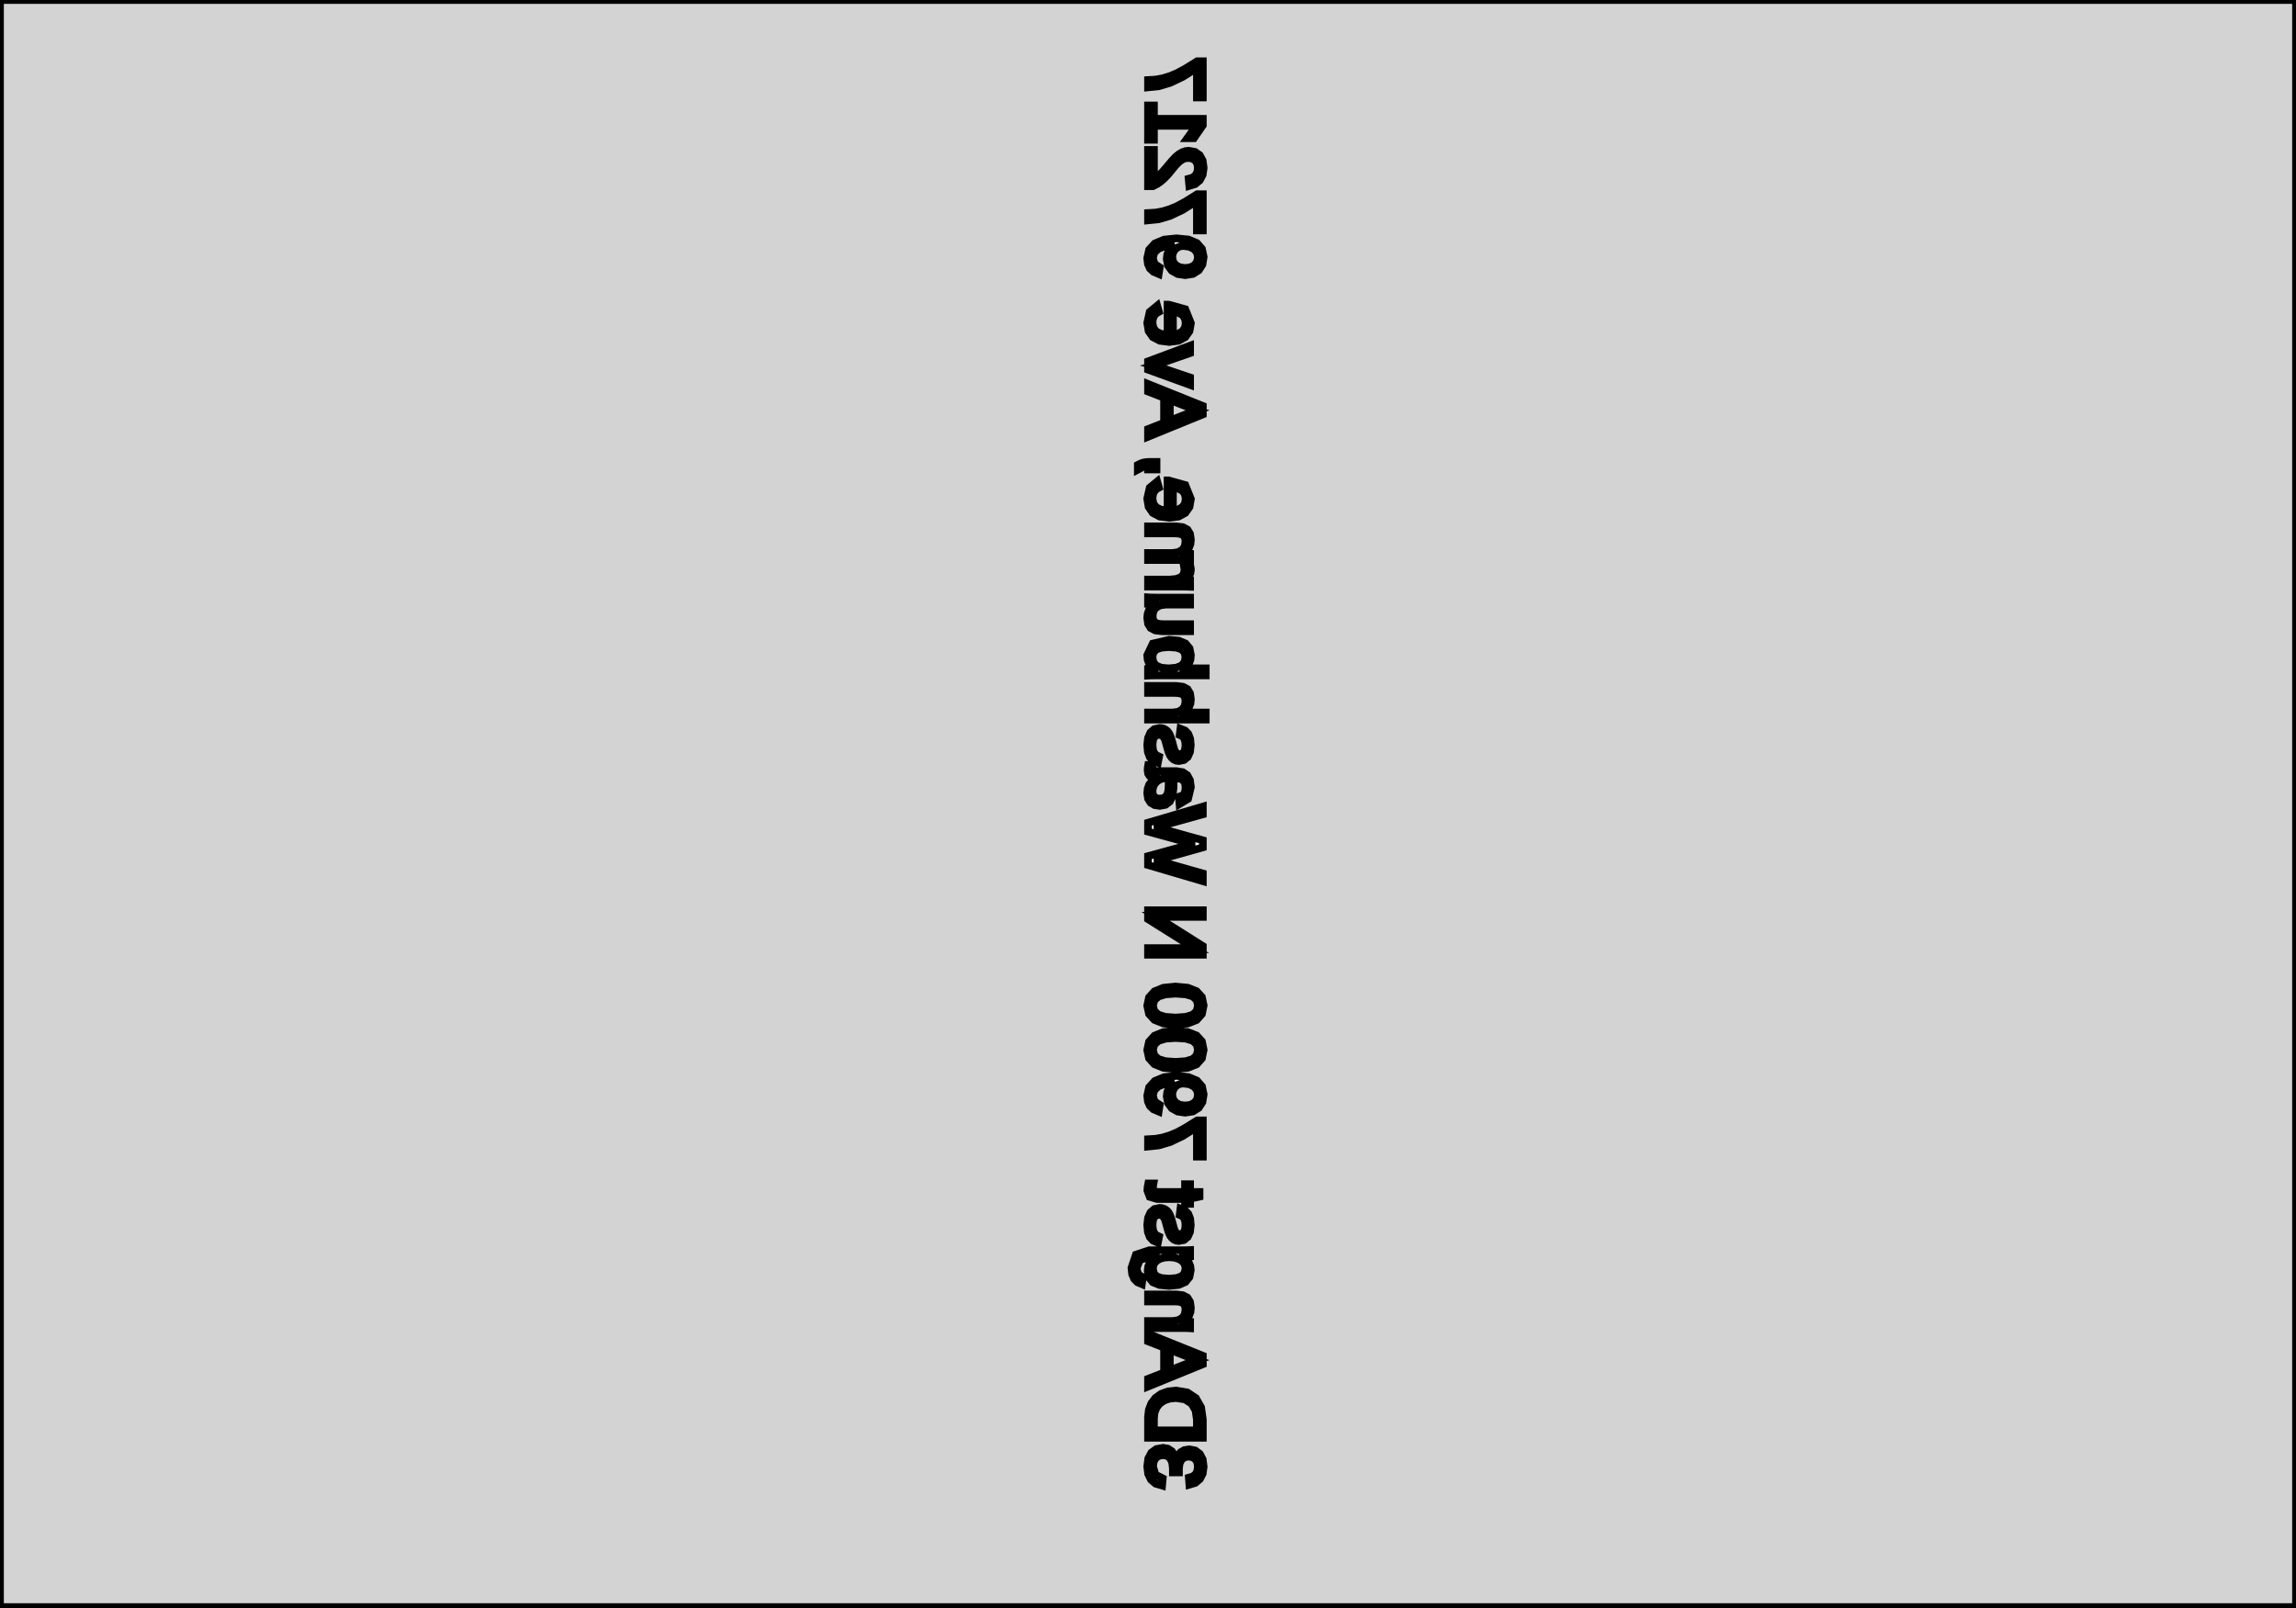
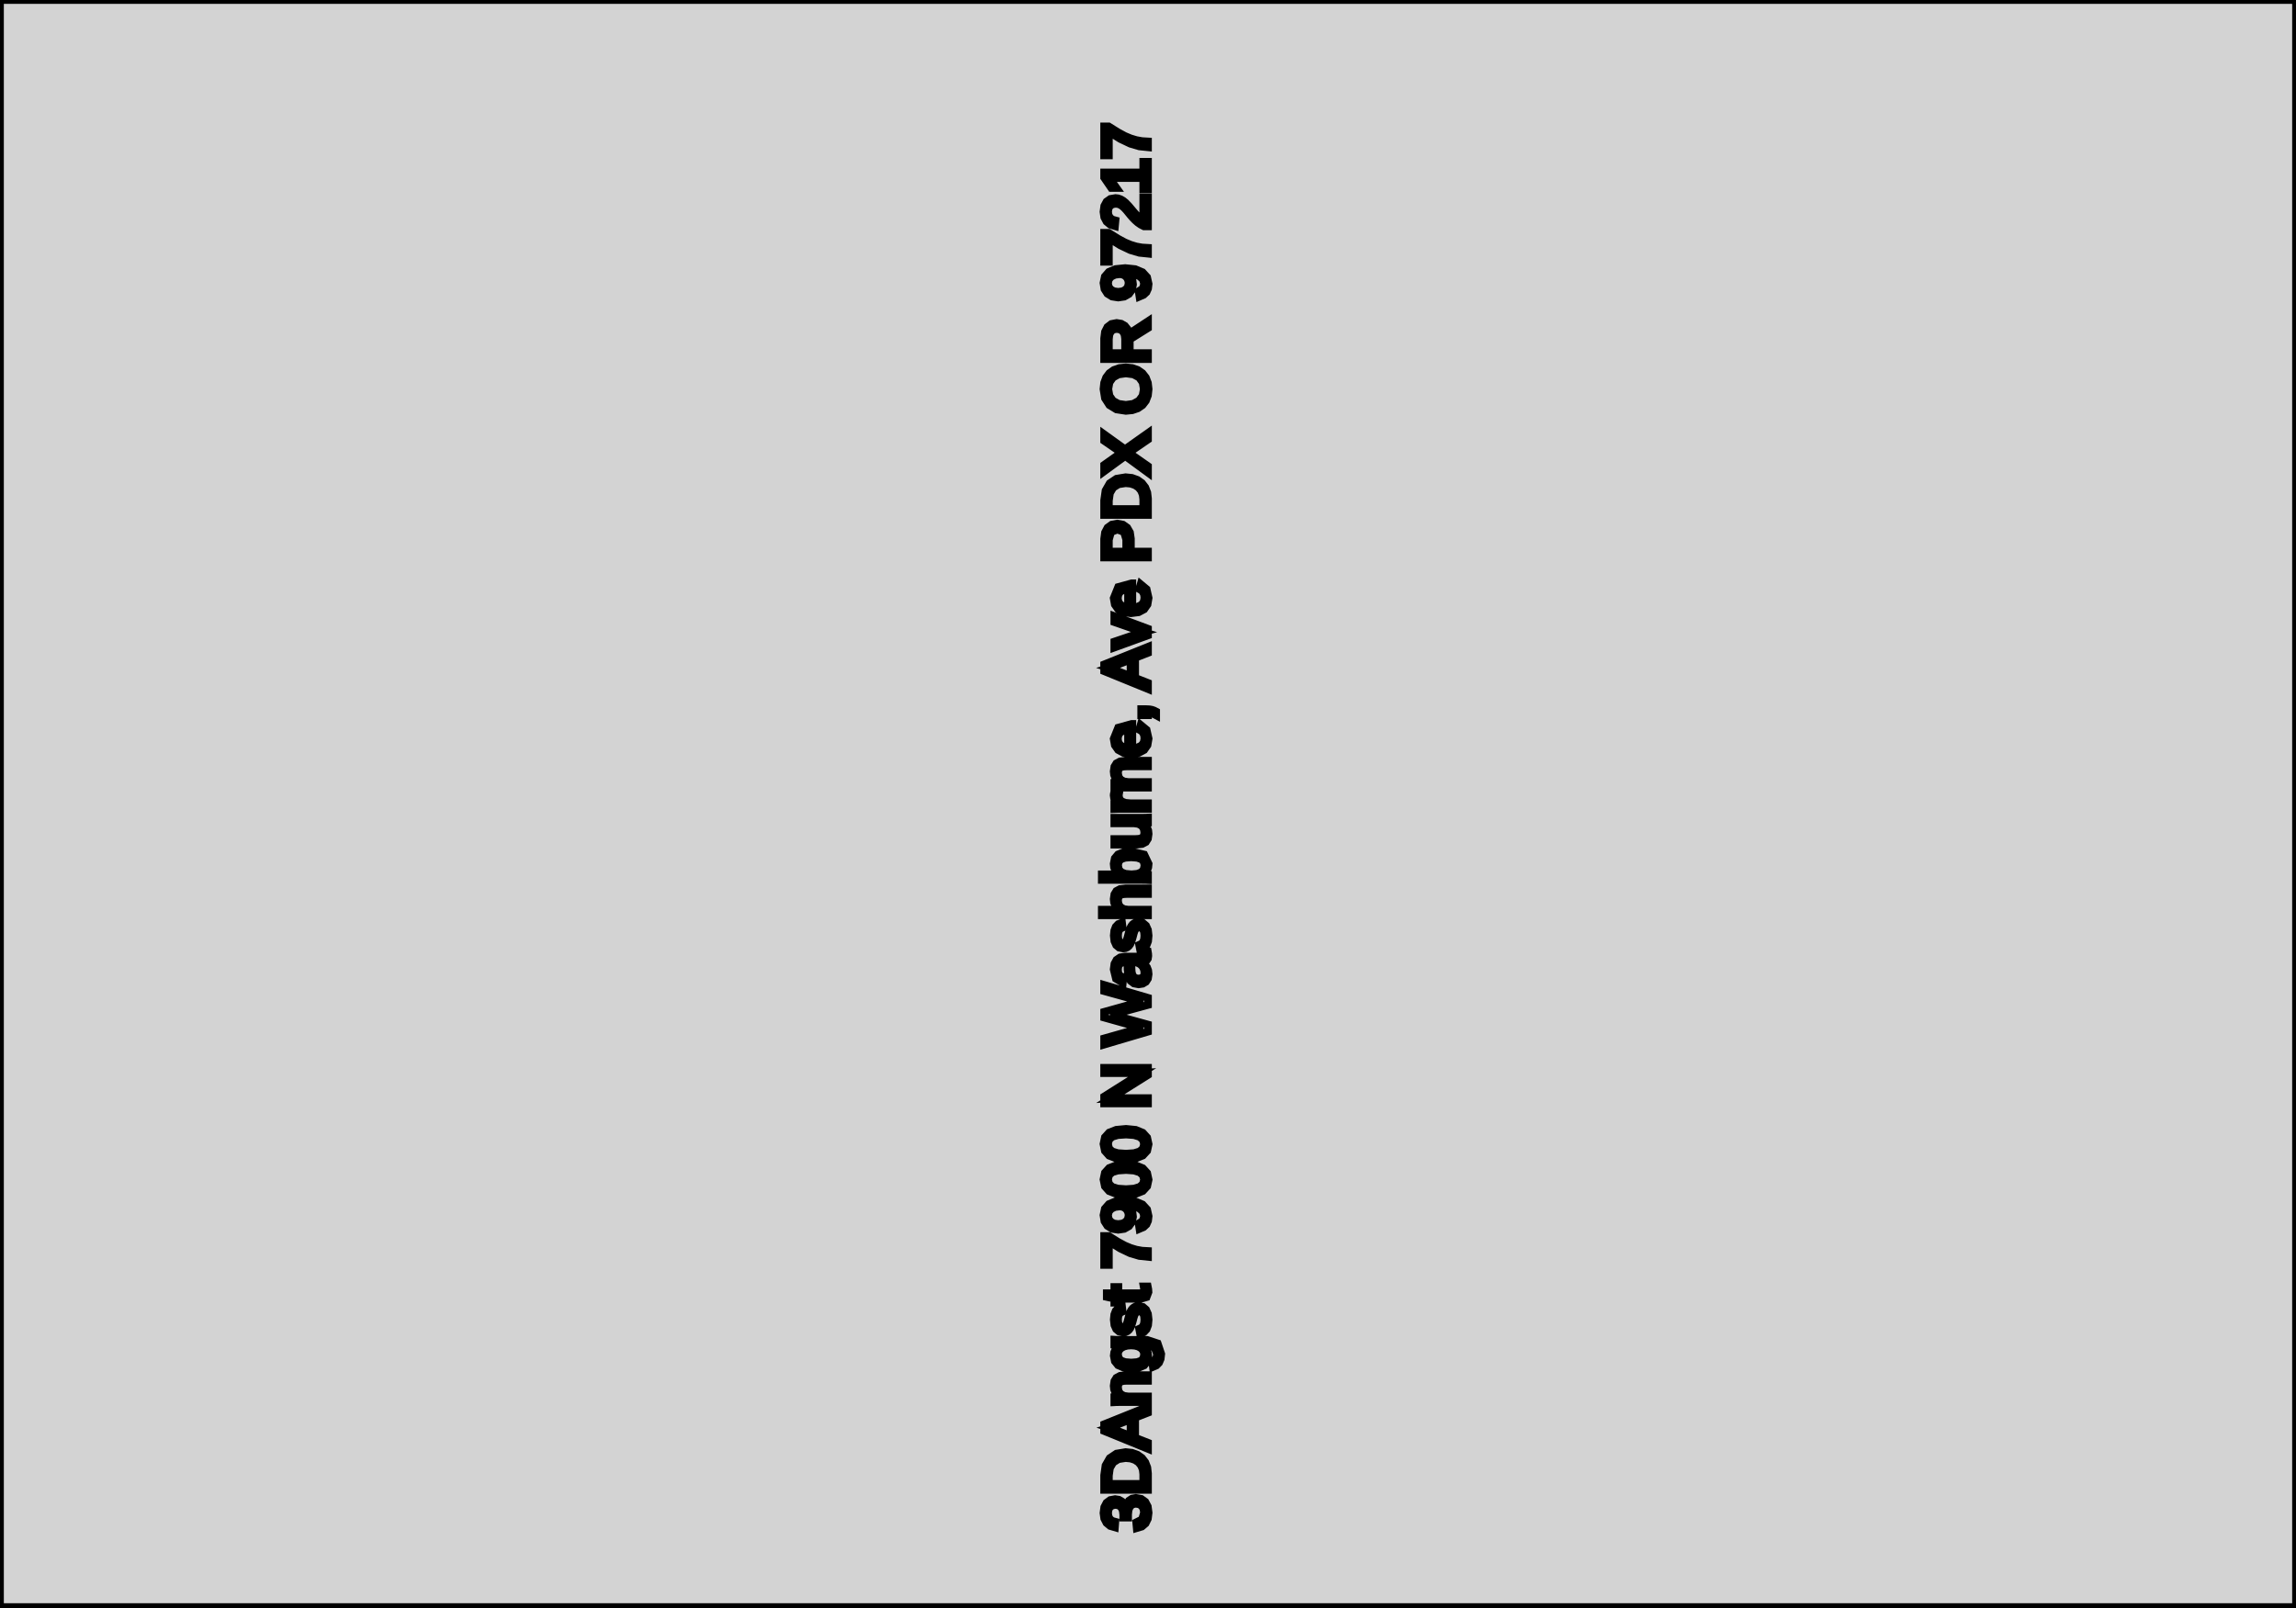
<svg xmlns="http://www.w3.org/2000/svg" width="150mm" height="105mm" viewBox="0 -105 150 105" version="1.1">
-   <path d=" M 150,-105 L 0,-105 L 0,-0 L 150,-0 z M 78.194,-98.632 L 78.194,-100.557 L 77.262,-99.973 L 76.446,-99.585 L 75.705,-99.366 L 75,-99.293  L 75,-99.771 L 75.488,-99.8 L 75.959,-99.885 L 76.425,-100.026 L 76.897,-100.224 L 77.463,-100.531  L 78.212,-101 L 78.583,-101 L 78.583,-98.632 z M 75,-95.865 L 75,-98.111 L 75.389,-98.111 L 75.389,-97.239 L 78.583,-97.239 L 78.583,-96.816  L 78.001,-95.969 L 77.568,-95.969 L 78.146,-96.778 L 75.389,-96.778 L 75.389,-95.865 z M 75,-92.834 L 75,-95.207 L 75.389,-95.207 L 75.389,-93.337 L 75.571,-93.438 L 75.759,-93.587  L 75.963,-93.789 L 76.19,-94.052 L 76.566,-94.498 L 76.828,-94.772 L 77.034,-94.937 L 77.24,-95.055  L 77.447,-95.127 L 77.655,-95.15 L 78.072,-95.078 L 78.381,-94.859 L 78.573,-94.505 L 78.636,-94.026  L 78.573,-93.578 L 78.382,-93.219 L 78.084,-92.971 L 77.698,-92.854 L 77.655,-93.322 L 77.91,-93.394  L 78.101,-93.545 L 78.22,-93.76 L 78.26,-94.026 L 78.219,-94.3 L 78.097,-94.507 L 77.901,-94.637  L 77.64,-94.68 L 77.432,-94.655 L 77.248,-94.58 L 77.079,-94.464 L 76.917,-94.316 L 76.76,-94.144  L 76.602,-93.951 L 76.438,-93.748 L 76.26,-93.543 L 76.065,-93.342 L 75.848,-93.15 L 75.603,-92.978  L 75.323,-92.834 z M 78.194,-89.942 L 78.194,-91.867 L 77.262,-91.283 L 76.446,-90.895 L 75.705,-90.676 L 75,-90.603  L 75,-91.082 L 75.488,-91.11 L 75.959,-91.195 L 76.425,-91.336 L 76.897,-91.534 L 77.463,-91.841  L 78.212,-92.31 L 78.583,-92.31 L 78.583,-89.942 z M 76.938,-87.095 L 76.554,-87.313 L 76.306,-87.651 L 76.223,-88.086 L 76.258,-88.369 L 76.362,-88.627  L 76.523,-88.838 L 76.729,-88.976 L 76.129,-88.914 L 75.684,-88.749 L 75.409,-88.489 L 75.318,-88.139  L 75.43,-87.754 L 75.766,-87.534 L 75.697,-87.097 L 75.357,-87.242 L 75.126,-87.459 L 74.993,-87.754  L 74.949,-88.132 L 75.073,-88.683 L 75.445,-89.091 L 76.048,-89.344 L 76.864,-89.428 L 77.64,-89.352  L 78.194,-89.121 L 78.526,-88.741 L 78.636,-88.216 L 78.556,-87.715 L 78.315,-87.338 L 77.933,-87.102  L 77.431,-87.023 z M 77.775,-87.536 L 78.04,-87.679 L 78.209,-87.905 L 78.265,-88.2 L 78.199,-88.5 L 78.002,-88.732  L 77.697,-88.88 L 77.306,-88.93 L 77.107,-88.906 L 76.93,-88.832 L 76.784,-88.716 L 76.674,-88.564  L 76.607,-88.386 L 76.584,-88.195 L 76.641,-87.903 L 76.812,-87.679 L 77.081,-87.536 L 77.431,-87.488  z M 75.765,-82.736 L 75.313,-82.975 L 75.04,-83.367 L 74.949,-83.905 L 75.112,-84.623 L 75.6,-85.026  L 75.715,-84.625 L 75.547,-84.532 L 75.412,-84.382 L 75.322,-84.173 L 75.292,-83.905 L 75.357,-83.574  L 75.549,-83.333 L 75.86,-83.186 L 76.279,-83.137 L 76.279,-85.1 L 76.34,-85.1 L 77.437,-84.797  L 77.802,-83.887 L 77.711,-83.363 L 77.439,-82.975 L 76.996,-82.736 L 76.394,-82.656 z M 76.978,-83.202 L 77.242,-83.352 L 77.409,-83.581 L 77.464,-83.879 L 77.414,-84.183 L 77.264,-84.406  L 77.006,-84.553 L 76.63,-84.627 L 76.63,-83.142 z M 75,-80.848 L 75,-81.39 L 77.751,-82.417 L 77.751,-81.931 L 75.956,-81.306 L 75.656,-81.207  L 75.359,-81.118 L 75.76,-81.002 L 75.961,-80.942 L 77.751,-80.337 L 77.751,-79.849 z M 75,-76.965 L 76.048,-77.377 L 76.048,-79.009 L 75,-79.419 L 75,-79.915 L 78.583,-78.475  L 78.583,-77.923 L 75,-76.461 z M 77.604,-77.982 L 77.905,-78.091 L 78.146,-78.17 L 78.217,-78.193 L 78.006,-78.262 L 77.796,-78.333  L 77.609,-78.404 L 76.427,-78.864 L 76.427,-77.524 z M 74.334,-74.625 L 74.503,-74.713 L 74.68,-74.775 L 74.882,-74.811 L 75.13,-74.823 L 75.557,-74.823  L 75.557,-74.327 L 75,-74.327 L 75,-74.551 L 74.673,-74.492 L 74.334,-74.312 z M 75.765,-71.249 L 75.313,-71.488 L 75.04,-71.88 L 74.949,-72.418 L 75.112,-73.135 L 75.6,-73.539  L 75.715,-73.137 L 75.547,-73.045 L 75.412,-72.894 L 75.322,-72.686 L 75.292,-72.418 L 75.357,-72.086  L 75.549,-71.845 L 75.86,-71.698 L 76.279,-71.65 L 76.279,-73.613 L 76.34,-73.613 L 77.437,-73.309  L 77.802,-72.4 L 77.711,-71.876 L 77.439,-71.488 L 76.996,-71.249 L 76.394,-71.169 z M 76.978,-71.715 L 77.242,-71.864 L 77.409,-72.094 L 77.464,-72.392 L 77.414,-72.695 L 77.264,-72.918  L 77.006,-73.065 L 76.63,-73.14 L 76.63,-71.655 z M 77.551,-68.408 L 77.164,-68.412 L 75,-68.412 L 75,-68.87 L 76.594,-68.87 L 76.952,-68.918  L 77.222,-69.061 L 77.392,-69.286 L 77.449,-69.582 L 77.432,-69.781 L 77.383,-69.925 L 77.296,-70.026  L 77.167,-70.096 L 76.986,-70.136 L 76.745,-70.149 L 75,-70.149 L 75,-70.609 L 76.834,-70.609  L 77.279,-70.557 L 77.577,-70.4 L 77.746,-70.129 L 77.802,-69.737 L 77.773,-69.454 L 77.684,-69.222  L 77.524,-69.027 L 77.281,-68.857 L 77.281,-68.85 L 77.45,-68.845 L 77.554,-68.841 L 77.623,-68.837  L 77.683,-68.834 L 77.728,-68.832 L 77.751,-68.829 L 77.751,-68.397 z M 77.416,-66.674 L 77.111,-66.678 L 75,-66.678 L 75,-67.135 L 76.434,-67.135 L 76.839,-67.173  L 77.137,-67.285 L 77.321,-67.469 L 77.383,-67.72 L 77.376,-67.858 L 77.357,-67.965 L 77.777,-67.965  L 77.796,-67.871 L 77.802,-67.779 L 77.77,-67.549 L 77.673,-67.377 L 77.487,-67.243 L 77.189,-67.125  L 77.189,-67.115 L 77.377,-67.11 L 77.751,-67.095 L 77.751,-66.662 z M 75.918,-63.758 L 75.473,-63.811 L 75.174,-63.968 L 75.005,-64.239 L 74.949,-64.63 L 74.979,-64.913  L 75.067,-65.145 L 75.227,-65.34 L 75.47,-65.51 L 75.47,-65.518 L 75.302,-65.523 L 75.197,-65.527  L 75.129,-65.53 L 75.069,-65.533 L 75.023,-65.536 L 75,-65.538 L 75,-65.971 L 75.2,-65.959  L 75.587,-65.955 L 77.751,-65.955 L 77.751,-65.498 L 76.157,-65.498 L 75.799,-65.45 L 75.529,-65.307  L 75.359,-65.081 L 75.303,-64.786 L 75.319,-64.587 L 75.369,-64.442 L 75.456,-64.341 L 75.585,-64.272  L 75.765,-64.232 L 76.007,-64.219 L 77.751,-64.219 L 77.751,-63.758 z M 75,-61.302 L 75.059,-61.308 L 75.187,-61.317 L 75.328,-61.325 L 75.427,-61.327 L 75.427,-61.332  L 75.21,-61.481 L 75.062,-61.669 L 74.977,-61.903 L 74.949,-62.189 L 75.309,-62.948 L 76.388,-63.201  L 77.01,-63.14 L 77.451,-62.956 L 77.715,-62.641 L 77.802,-62.189 L 77.774,-61.904 L 77.688,-61.669  L 77.536,-61.48 L 77.309,-61.332 L 77.309,-61.322 L 77.518,-61.33 L 77.698,-61.332 L 78.774,-61.332  L 78.774,-60.874 L 75.567,-60.874 L 75.21,-60.87 L 75,-60.859 z M 76.842,-61.376 L 77.184,-61.509 L 77.383,-61.738 L 77.449,-62.072 L 77.387,-62.368 L 77.2,-62.568  L 76.868,-62.682 L 76.373,-62.721 L 75.878,-62.682 L 75.543,-62.567 L 75.351,-62.365 L 75.287,-62.067  L 75.352,-61.732 L 75.546,-61.505 L 75.874,-61.375 L 76.345,-61.332 z M 75,-57.988 L 75,-58.446 L 76.622,-58.446 L 76.963,-58.494 L 77.225,-58.64 L 77.393,-58.867  L 77.449,-59.158 L 77.432,-59.35 L 77.383,-59.496 L 77.298,-59.601 L 77.175,-59.671 L 76.997,-59.711  L 76.745,-59.725 L 75,-59.725 L 75,-60.185 L 76.834,-60.185 L 77.282,-60.132 L 77.58,-59.973  L 77.747,-59.702 L 77.802,-59.313 L 77.771,-59.023 L 77.677,-58.788 L 77.515,-58.595 L 77.281,-58.433  L 77.281,-58.425 L 77.341,-58.429 L 77.472,-58.437 L 77.635,-58.443 L 77.792,-58.446 L 78.774,-58.446  L 78.774,-57.988 z M 75.335,-55.3 L 75.118,-55.53 L 74.991,-55.867 L 74.949,-56.322 L 75.002,-56.792 L 75.16,-57.145  L 75.416,-57.365 L 75.76,-57.438 L 75.909,-57.426 L 76.041,-57.388 L 76.157,-57.326 L 76.259,-57.244  L 76.349,-57.134 L 76.43,-56.991 L 76.511,-56.78 L 76.6,-56.467 L 76.683,-56.149 L 76.747,-55.964  L 76.806,-55.859 L 76.877,-55.783 L 76.963,-55.737 L 77.07,-55.722 L 77.237,-55.759 L 77.355,-55.869  L 77.425,-56.058 L 77.449,-56.327 L 77.424,-56.579 L 77.351,-56.773 L 77.232,-56.908 L 77.07,-56.978  L 77.121,-57.39 L 77.426,-57.27 L 77.635,-57.051 L 77.755,-56.736 L 77.795,-56.327 L 77.746,-55.875  L 77.598,-55.545 L 77.356,-55.344 L 77.024,-55.277 L 76.837,-55.3 L 76.681,-55.371 L 76.552,-55.483  L 76.443,-55.632 L 76.344,-55.855 L 76.243,-56.192 L 76.157,-56.52 L 76.082,-56.735 L 75.989,-56.882  L 75.872,-56.965 L 75.725,-56.993 L 75.538,-56.953 L 75.404,-56.832 L 75.324,-56.624 L 75.297,-56.322  L 75.323,-56.032 L 75.4,-55.813 L 75.533,-55.661 L 75.725,-55.572 L 75.646,-55.168 z M 75.427,-52.399 L 75.168,-52.556 L 75.004,-52.816 L 74.949,-53.179 L 74.982,-53.487 L 75.08,-53.745  L 75.257,-53.963 L 75.526,-54.153 L 75.526,-54.168 L 75.279,-54.208 L 75.108,-54.299 L 75.008,-54.449  L 74.975,-54.669 L 74.985,-54.848 L 75.015,-55.022 L 75.3,-55.022 L 75.287,-54.943 L 75.282,-54.872  L 75.308,-54.746 L 75.385,-54.669 L 75.513,-54.629 L 75.692,-54.616 L 76.877,-54.616 L 77.274,-54.55  L 77.564,-54.354 L 77.743,-54.028 L 77.802,-53.573 L 77.617,-52.804 L 77.06,-52.469 L 77.017,-52.947  L 77.214,-53.003 L 77.35,-53.115 L 77.428,-53.297 L 77.454,-53.563 L 77.418,-53.827 L 77.309,-54.01  L 77.116,-54.117 L 76.828,-54.153 L 76.678,-54.153 L 76.668,-53.535 L 76.6,-52.995 L 76.424,-52.628  L 76.146,-52.417 L 75.768,-52.347 z M 75.947,-52.84 L 76.094,-52.907 L 76.204,-53.015 L 76.282,-53.162 L 76.329,-53.368 L 76.348,-53.652  L 76.358,-54.153 L 76.132,-54.153 L 75.923,-54.124 L 75.721,-54.04 L 75.543,-53.906 L 75.407,-53.731  L 75.321,-53.521 L 75.292,-53.283 L 75.323,-53.085 L 75.415,-52.938 L 75.562,-52.848 L 75.76,-52.818  z M 75,-48.482 L 75,-49.061 L 76.812,-49.559 L 77.548,-49.756 L 77.771,-49.806 L 78.041,-49.867  L 77.574,-49.971 L 77.276,-50.045 L 75,-50.666 L 75,-51.246 L 78.583,-52.301 L 78.583,-51.795  L 76.733,-51.281 L 75.993,-51.081 L 75.782,-51.031 L 75.516,-50.969 L 75.427,-50.946 L 75.848,-50.849  L 76.353,-50.722 L 78.583,-50.099 L 78.583,-49.634 L 76.839,-49.144 L 76.037,-48.928 L 75.72,-48.853  L 75.427,-48.787 L 75.874,-48.686 L 76.307,-48.576 L 78.583,-47.932 L 78.583,-47.426 z M 75,-42.622 L 75,-43.055 L 77.38,-43.055 L 77.805,-43.042 L 78.052,-43.029 L 75,-44.947  L 75,-45.531 L 78.583,-45.531 L 78.583,-45.094 L 76.233,-45.094 L 75.941,-45.102 L 75.511,-45.125  L 78.583,-43.187 L 78.583,-42.622 z M 75.998,-38.132 L 75.42,-38.365 L 75.067,-38.752 L 74.949,-39.293 L 75.067,-39.836 L 75.422,-40.228  L 76.001,-40.465 L 76.793,-40.544 L 77.594,-40.469 L 78.171,-40.243 L 78.52,-39.859 L 78.636,-39.309  L 78.521,-38.745 L 78.176,-38.356 L 77.6,-38.13 L 76.793,-38.055 z M 77.468,-38.564 L 77.922,-38.702 L 78.179,-38.946 L 78.265,-39.309 L 78.178,-39.662 L 77.917,-39.9  L 77.462,-40.034 L 76.793,-40.079 L 76.142,-40.032 L 75.684,-39.891 L 75.413,-39.649 L 75.323,-39.298  L 75.411,-38.947 L 75.676,-38.705 L 76.132,-38.564 L 76.793,-38.518 z M 75.998,-35.236 L 75.42,-35.468 L 75.067,-35.856 L 74.949,-36.397 L 75.067,-36.939 L 75.422,-37.331  L 76.001,-37.569 L 76.793,-37.648 L 77.594,-37.572 L 78.171,-37.346 L 78.52,-36.962 L 78.636,-36.412  L 78.521,-35.848 L 78.176,-35.46 L 77.6,-35.234 L 76.793,-35.158 z M 77.468,-35.667 L 77.922,-35.805 L 78.179,-36.049 L 78.265,-36.412 L 78.178,-36.766 L 77.917,-37.003  L 77.462,-37.138 L 76.793,-37.182 L 76.142,-37.135 L 75.684,-36.994 L 75.413,-36.752 L 75.323,-36.402  L 75.411,-36.05 L 75.676,-35.808 L 76.132,-35.668 L 76.793,-35.621 z M 76.938,-32.375 L 76.554,-32.592 L 76.306,-32.93 L 76.223,-33.365 L 76.258,-33.648 L 76.362,-33.907  L 76.523,-34.117 L 76.729,-34.255 L 76.129,-34.194 L 75.684,-34.029 L 75.409,-33.768 L 75.318,-33.419  L 75.43,-33.033 L 75.766,-32.813 L 75.697,-32.376 L 75.357,-32.521 L 75.126,-32.738 L 74.993,-33.033  L 74.949,-33.411 L 75.073,-33.962 L 75.445,-34.371 L 76.048,-34.624 L 76.864,-34.708 L 77.64,-34.631  L 78.194,-34.4 L 78.526,-34.02 L 78.636,-33.495 L 78.556,-32.995 L 78.315,-32.618 L 77.933,-32.381  L 77.431,-32.302 z M 77.775,-32.815 L 78.04,-32.958 L 78.209,-33.184 L 78.265,-33.48 L 78.199,-33.779 L 78.002,-34.011  L 77.697,-34.16 L 77.306,-34.209 L 77.107,-34.185 L 76.93,-34.112 L 76.784,-33.996 L 76.674,-33.843  L 76.607,-33.666 L 76.584,-33.475 L 76.641,-33.183 L 76.812,-32.958 L 77.081,-32.815 L 77.431,-32.768  z M 78.194,-29.429 L 78.194,-31.354 L 77.262,-30.77 L 76.446,-30.381 L 75.705,-30.163 L 75,-30.09  L 75,-30.568 L 75.488,-30.596 L 75.959,-30.681 L 76.425,-30.823 L 76.897,-31.02 L 77.463,-31.328  L 78.212,-31.796 L 78.583,-31.796 L 78.583,-29.429 z M 77.418,-26.346 L 77.418,-26.664 L 75.582,-26.664 L 75.115,-26.802 L 74.959,-27.213 L 74.975,-27.447  L 75.02,-27.676 L 75.359,-27.676 L 75.332,-27.524 L 75.323,-27.412 L 75.343,-27.275 L 75.403,-27.187  L 75.513,-27.138 L 75.681,-27.122 L 77.418,-27.122 L 77.418,-27.631 L 77.751,-27.631 L 77.751,-27.122  L 78.367,-27.122 L 78.367,-26.817 L 77.751,-26.682 L 77.751,-26.346 z M 75.335,-23.941 L 75.118,-24.171 L 74.991,-24.508 L 74.949,-24.963 L 75.002,-25.433 L 75.16,-25.785  L 75.416,-26.006 L 75.76,-26.079 L 75.909,-26.066 L 76.041,-26.028 L 76.157,-25.967 L 76.259,-25.885  L 76.349,-25.775 L 76.43,-25.631 L 76.511,-25.421 L 76.6,-25.108 L 76.683,-24.79 L 76.747,-24.604  L 76.806,-24.499 L 76.877,-24.424 L 76.963,-24.378 L 77.07,-24.363 L 77.237,-24.399 L 77.355,-24.51  L 77.425,-24.698 L 77.449,-24.968 L 77.424,-25.219 L 77.351,-25.414 L 77.232,-25.549 L 77.07,-25.619  L 77.121,-26.031 L 77.426,-25.91 L 77.635,-25.691 L 77.755,-25.376 L 77.795,-24.968 L 77.746,-24.515  L 77.598,-24.186 L 77.356,-23.985 L 77.024,-23.918 L 76.837,-23.941 L 76.681,-24.012 L 76.552,-24.124  L 76.443,-24.272 L 76.344,-24.496 L 76.243,-24.833 L 76.157,-25.161 L 76.082,-25.376 L 75.989,-25.522  L 75.872,-25.606 L 75.725,-25.634 L 75.538,-25.594 L 75.404,-25.473 L 75.324,-25.264 L 75.297,-24.963  L 75.323,-24.673 L 75.4,-24.454 L 75.533,-24.302 L 75.725,-24.213 L 75.646,-23.808 z M 75.747,-21.045 L 75.315,-21.223 L 75.064,-21.528 L 74.98,-21.967 L 75.013,-22.25 L 75.113,-22.496  L 75.279,-22.698 L 75.511,-22.852 L 75.511,-22.857 L 75.069,-22.857 L 74.468,-22.686 L 74.268,-22.173  L 74.293,-21.943 L 74.371,-21.762 L 74.496,-21.634 L 74.664,-21.56 L 74.598,-21.1 L 74.31,-21.224  L 74.096,-21.443 L 73.963,-21.756 L 73.919,-22.16 L 74.209,-23.024 L 75.079,-23.312 L 77.182,-23.312  L 77.54,-23.316 L 77.751,-23.327 L 77.751,-22.893 L 77.691,-22.882 L 77.546,-22.872 L 77.385,-22.865  L 77.281,-22.862 L 77.281,-22.857 L 77.499,-22.715 L 77.661,-22.525 L 77.761,-22.291 L 77.795,-22.018  L 77.708,-21.563 L 77.448,-21.241 L 77.005,-21.049 L 76.371,-20.985 z M 76.867,-21.498 L 77.2,-21.619 L 77.39,-21.826 L 77.454,-22.13 L 77.422,-22.33 L 77.326,-22.507  L 77.168,-22.655 L 76.954,-22.765 L 76.688,-22.834 L 76.376,-22.857 L 76.07,-22.834 L 75.81,-22.765  L 75.6,-22.655 L 75.445,-22.506 L 75.35,-22.326 L 75.318,-22.122 L 75.379,-21.812 L 75.564,-21.608  L 75.891,-21.496 L 76.376,-21.458 z M 77.551,-18.227 L 77.164,-18.231 L 75,-18.231 L 75,-18.689 L 76.594,-18.689 L 76.952,-18.737  L 77.222,-18.88 L 77.392,-19.105 L 77.449,-19.401 L 77.432,-19.6 L 77.383,-19.744 L 77.296,-19.845  L 77.167,-19.915 L 76.986,-19.955 L 76.745,-19.968 L 75,-19.968 L 75,-20.428 L 76.834,-20.428  L 77.279,-20.376 L 77.577,-20.218 L 77.746,-19.948 L 77.802,-19.556 L 77.773,-19.273 L 77.684,-19.041  L 77.524,-18.846 L 77.281,-18.676 L 77.281,-18.669 L 77.45,-18.664 L 77.554,-18.66 L 77.623,-18.656  L 77.683,-18.653 L 77.728,-18.651 L 77.751,-18.648 L 77.751,-18.216 z M 75,-14.91 L 76.048,-15.322 L 76.048,-16.954 L 75,-17.364 L 75,-17.86 L 78.583,-16.42  L 78.583,-15.868 L 75,-14.406 z M 77.604,-15.927 L 77.905,-16.036 L 78.146,-16.115 L 78.217,-16.138 L 78.006,-16.207 L 77.796,-16.278  L 77.609,-16.349 L 76.427,-16.809 L 76.427,-15.469 z M 75,-11.062 L 75,-12.402 L 75.055,-12.89 L 75.221,-13.318 L 75.491,-13.669 L 75.858,-13.931  L 76.309,-14.093 L 76.828,-14.147 L 77.574,-14.023 L 78.127,-13.652 L 78.469,-13.053 L 78.583,-12.247  L 78.583,-11.062 z M 78.194,-12.237 L 78.107,-12.847 L 77.844,-13.293 L 77.415,-13.567 L 76.828,-13.658 L 76.415,-13.618  L 76.06,-13.498 L 75.773,-13.303 L 75.562,-13.039 L 75.432,-12.717 L 75.389,-12.346 L 75.389,-11.548  L 78.194,-11.548 z M 75.499,-8.063 L 75.195,-8.322 L 75.01,-8.701 L 74.949,-9.19 L 75.017,-9.708 L 75.221,-10.091  L 75.549,-10.327 L 75.989,-10.406 L 76.303,-10.35 L 76.559,-10.182 L 76.739,-9.914 L 76.828,-9.556  L 76.838,-9.556 L 76.95,-9.879 L 77.13,-10.115 L 77.377,-10.259 L 77.688,-10.307 L 78.086,-10.232  L 78.386,-10.008 L 78.574,-9.649 L 78.636,-9.17 L 78.575,-8.721 L 78.39,-8.363 L 78.095,-8.114  L 77.703,-7.998 L 77.668,-8.458 L 77.918,-8.528 L 78.105,-8.675 L 78.221,-8.891 L 78.26,-9.165  L 78.219,-9.457 L 78.094,-9.667 L 77.897,-9.794 L 77.64,-9.836 L 77.381,-9.784 L 77.186,-9.629  L 77.063,-9.379 L 77.022,-9.045 L 77.022,-8.796 L 76.625,-8.796 L 76.625,-9.055 L 76.584,-9.43  L 76.461,-9.705 L 76.265,-9.874 L 76.004,-9.93 L 75.71,-9.881 L 75.498,-9.733 L 75.371,-9.499  L 75.328,-9.19 L 75.487,-8.651 L 75.964,-8.41 L 75.921,-7.937 z " stroke="black" fill="lightgray" stroke-width="0.5" />
+   <path d=" M 150,-105 L 0,-105 L 0,-0 L 150,-0 z M 72.134,-94.848 L 72.134,-96.742 L 72.431,-96.742 L 73.029,-96.367 L 73.482,-96.121 L 73.86,-95.963  L 74.233,-95.85 L 74.61,-95.782 L 75,-95.759 L 75,-95.377 L 74.436,-95.435 L 73.844,-95.61  L 73.19,-95.921 L 72.445,-96.388 L 72.445,-94.848 z M 74.689,-92.634 L 74.689,-93.365 L 72.484,-93.365 L 72.945,-92.718 L 72.599,-92.718 L 72.134,-93.395  L 72.134,-93.733 L 74.689,-93.733 L 74.689,-94.43 L 75,-94.43 L 75,-92.634 z M 74.742,-90.209 L 74.518,-90.324 L 74.322,-90.462 L 74.148,-90.616 L 73.992,-90.777 L 73.85,-90.941  L 73.718,-91.103 L 73.592,-91.257 L 73.466,-91.395 L 73.337,-91.513 L 73.202,-91.606 L 73.054,-91.666  L 72.888,-91.686 L 72.679,-91.651 L 72.522,-91.548 L 72.424,-91.382 L 72.392,-91.163 L 72.424,-90.95  L 72.519,-90.778 L 72.672,-90.657 L 72.876,-90.6 L 72.841,-90.225 L 72.533,-90.319 L 72.294,-90.517  L 72.142,-90.804 L 72.091,-91.163 L 72.142,-91.546 L 72.295,-91.829 L 72.543,-92.004 L 72.876,-92.062  L 73.042,-92.043 L 73.208,-91.986 L 73.373,-91.891 L 73.537,-91.759 L 73.747,-91.54 L 74.048,-91.183  L 74.23,-90.974 L 74.393,-90.811 L 74.543,-90.692 L 74.689,-90.612 L 74.689,-92.107 L 75,-92.107  L 75,-90.209 z M 72.134,-87.896 L 72.134,-89.79 L 72.431,-89.79 L 73.029,-89.415 L 73.482,-89.169 L 73.86,-89.011  L 74.233,-88.898 L 74.61,-88.83 L 75,-88.807 L 75,-88.425 L 74.436,-88.483 L 73.844,-88.658  L 73.19,-88.969 L 72.445,-89.436 L 72.445,-87.896 z M 72.654,-85.623 L 72.348,-85.812 L 72.155,-86.114 L 72.091,-86.514 L 72.179,-86.934 L 72.445,-87.239  L 72.888,-87.423 L 73.509,-87.485 L 74.162,-87.417 L 74.644,-87.215 L 74.942,-86.888 L 75.041,-86.447  L 75.005,-86.145 L 74.899,-85.909 L 74.714,-85.736 L 74.443,-85.619 L 74.388,-85.969 L 74.656,-86.145  L 74.746,-86.453 L 74.672,-86.733 L 74.453,-86.942 L 74.097,-87.073 L 73.617,-87.123 L 73.782,-87.012  L 73.911,-86.844 L 73.994,-86.637 L 74.022,-86.411 L 73.955,-86.063 L 73.757,-85.792 L 73.449,-85.618  L 73.055,-85.56 z M 73.336,-85.971 L 73.55,-86.085 L 73.687,-86.265 L 73.733,-86.498 L 73.715,-86.651 L 73.66,-86.793  L 73.573,-86.915 L 73.456,-87.008 L 73.314,-87.066 L 73.155,-87.086 L 72.843,-87.046 L 72.598,-86.927  L 72.441,-86.742 L 72.388,-86.502 L 72.433,-86.266 L 72.568,-86.085 L 72.78,-85.971 L 73.055,-85.933  z M 72.134,-81.54 L 72.134,-82.889 L 72.188,-83.318 L 72.35,-83.636 L 72.609,-83.834 L 72.953,-83.9  L 73.247,-83.853 L 73.49,-83.714 L 73.668,-83.492 L 73.765,-83.2 L 75,-84.014 L 75,-83.566  L 73.81,-82.822 L 73.81,-81.929 L 75,-81.929 L 75,-81.54 z M 73.503,-82.867 L 73.467,-83.139 L 73.359,-83.341 L 73.187,-83.467 L 72.957,-83.509 L 72.737,-83.467  L 72.576,-83.339 L 72.478,-83.132 L 72.445,-82.85 L 72.445,-81.929 L 73.503,-81.929 z M 72.941,-78.249 L 72.478,-78.531 L 72.188,-78.981 L 72.091,-79.579 L 72.134,-79.987 L 72.265,-80.338  L 72.478,-80.621 L 72.77,-80.829 L 73.132,-80.956 L 73.554,-80.999 L 73.975,-80.956 L 74.341,-80.827  L 74.639,-80.618 L 74.86,-80.334 L 74.995,-79.983 L 75.041,-79.575 L 74.996,-79.163 L 74.862,-78.813  L 74.643,-78.53 L 74.344,-78.323 L 73.977,-78.197 L 73.554,-78.155 z M 74.037,-78.617 L 74.409,-78.821 L 74.646,-79.145 L 74.725,-79.575 L 74.649,-80.013 L 74.419,-80.337  L 74.05,-80.536 L 73.554,-80.602 L 73.076,-80.535 L 72.713,-80.335 L 72.484,-80.012 L 72.408,-79.579  L 72.484,-79.142 L 72.709,-78.818 L 73.071,-78.617 L 73.554,-78.549 z M 73.511,-75.205 L 72.134,-74.198 L 72.134,-74.627 L 73.259,-75.424 L 72.134,-76.199 L 72.134,-76.629  L 73.497,-75.648 L 75,-76.712 L 75,-76.283 L 73.747,-75.422 L 75,-74.543 L 75,-74.114  z M 72.134,-71.353 L 72.134,-72.301 L 72.225,-72.947 L 72.499,-73.425 L 72.941,-73.722 L 73.537,-73.821  L 73.953,-73.778 L 74.313,-73.648 L 74.607,-73.439 L 74.823,-73.158 L 74.956,-72.816 L 75,-72.425  L 75,-71.353 z M 74.689,-72.381 L 74.654,-72.677 L 74.55,-72.935 L 74.382,-73.146 L 74.152,-73.302 L 73.868,-73.398  L 73.537,-73.43 L 73.068,-73.357 L 72.725,-73.138 L 72.515,-72.781 L 72.445,-72.293 L 72.445,-71.742  L 74.689,-71.742 z M 72.134,-68.574 L 72.134,-69.781 L 72.19,-70.208 L 72.359,-70.527 L 72.632,-70.725 L 72.996,-70.792  L 73.361,-70.725 L 73.643,-70.526 L 73.823,-70.213 L 73.883,-69.805 L 73.883,-68.963 L 75,-68.963  L 75,-68.574 z M 73.576,-69.75 L 73.432,-70.238 L 73,-70.401 L 72.584,-70.234 L 72.445,-69.734 L 72.445,-68.963  L 73.576,-68.963 z M 73.403,-64.998 L 73.049,-65.19 L 72.831,-65.5 L 72.758,-65.919 L 73.051,-66.647 L 73.928,-66.889  L 73.977,-66.889 L 73.977,-65.319 L 74.312,-65.358 L 74.561,-65.476 L 74.715,-65.668 L 74.766,-65.933  L 74.742,-66.148 L 74.671,-66.315 L 74.562,-66.435 L 74.428,-66.509 L 74.52,-66.831 L 74.91,-66.507  L 75.041,-65.933 L 74.968,-65.503 L 74.75,-65.19 L 74.388,-64.998 L 73.885,-64.934 z M 73.696,-66.511 L 73.395,-66.452 L 73.188,-66.334 L 73.069,-66.156 L 73.029,-65.913 L 73.073,-65.674  L 73.207,-65.491 L 73.418,-65.371 L 73.696,-65.323 z M 72.799,-63.079 L 74.231,-63.563 L 74.392,-63.611 L 74.713,-63.703 L 74.475,-63.775 L 74.235,-63.854  L 72.799,-64.355 L 72.799,-64.743 L 75,-63.921 L 75,-63.488 L 72.799,-62.688 z M 72.134,-61.148 L 72.134,-61.59 L 75,-62.741 L 75,-62.344 L 74.162,-62.017 L 74.162,-60.711  L 75,-60.381 L 75,-59.978 z M 73.859,-61.901 L 72.913,-61.533 L 72.763,-61.476 L 72.595,-61.419 L 72.427,-61.364 L 72.484,-61.346  L 72.676,-61.282 L 72.917,-61.195 L 73.859,-60.829 z M 75.261,-58.403 L 75,-58.45 L 75,-58.271 L 74.555,-58.271 L 74.555,-58.668 L 74.896,-58.668  L 75.094,-58.658 L 75.256,-58.629 L 75.398,-58.58 L 75.533,-58.509 L 75.533,-58.259 z M 73.403,-55.808 L 73.049,-56 L 72.831,-56.31 L 72.758,-56.729 L 73.051,-57.457 L 73.928,-57.7  L 73.977,-57.7 L 73.977,-56.129 L 74.312,-56.168 L 74.561,-56.286 L 74.715,-56.478 L 74.766,-56.743  L 74.742,-56.958 L 74.671,-57.125 L 74.562,-57.245 L 74.428,-57.319 L 74.52,-57.641 L 74.91,-57.318  L 75.041,-56.743 L 74.968,-56.313 L 74.75,-56 L 74.388,-55.808 L 73.885,-55.745 z M 73.696,-57.321 L 73.395,-57.262 L 73.188,-57.144 L 73.069,-56.966 L 73.029,-56.723 L 73.073,-56.484  L 73.207,-56.301 L 73.418,-56.181 L 73.696,-56.133 z M 72.799,-53.873 L 72.818,-53.875 L 72.854,-53.877 L 72.902,-53.879 L 72.957,-53.882 L 73.04,-53.885  L 73.175,-53.889 L 73.175,-53.895 L 72.981,-54.031 L 72.853,-54.187 L 72.782,-54.373 L 72.758,-54.599  L 72.803,-54.913 L 72.938,-55.129 L 73.177,-55.255 L 73.533,-55.297 L 75,-55.297 L 75,-54.929  L 73.604,-54.929 L 73.411,-54.918 L 73.267,-54.886 L 73.163,-54.83 L 73.094,-54.75 L 73.054,-54.634  L 73.041,-54.475 L 73.086,-54.239 L 73.222,-54.058 L 73.438,-53.944 L 73.725,-53.905 L 75,-53.905  L 75,-53.539 L 73.269,-53.539 L 72.959,-53.536 L 72.799,-53.527 z M 72.799,-52.485 L 73.098,-52.498 L 73.248,-52.502 L 73.248,-52.51 L 73.01,-52.604 L 72.862,-52.711  L 72.784,-52.848 L 72.758,-53.032 L 72.763,-53.106 L 72.778,-53.181 L 73.114,-53.181 L 73.099,-53.096  L 73.094,-52.986 L 73.143,-52.785 L 73.29,-52.638 L 73.529,-52.548 L 73.853,-52.518 L 75,-52.518  L 75,-52.152 L 73.311,-52.152 L 73.067,-52.149 L 72.799,-52.139 z M 72.799,-49.816 L 72.799,-50.184 L 74.194,-50.184 L 74.388,-50.195 L 74.532,-50.227 L 74.635,-50.282  L 74.705,-50.363 L 74.745,-50.479 L 74.758,-50.638 L 74.713,-50.874 L 74.577,-51.055 L 74.361,-51.169  L 74.074,-51.208 L 72.799,-51.208 L 72.799,-51.574 L 74.53,-51.574 L 74.84,-51.577 L 75,-51.586  L 75,-51.24 L 74.981,-51.238 L 74.945,-51.236 L 74.897,-51.234 L 74.842,-51.231 L 74.759,-51.228  L 74.624,-51.224 L 74.624,-51.218 L 74.818,-51.082 L 74.946,-50.926 L 75.017,-50.74 L 75.041,-50.514  L 74.996,-50.2 L 74.861,-49.984 L 74.622,-49.858 L 74.266,-49.816 z M 74.832,-47.506 L 74.546,-47.509 L 71.981,-47.509 L 71.981,-47.875 L 72.841,-47.875 L 72.986,-47.873  L 73.153,-47.867 L 73.153,-47.875 L 72.971,-47.993 L 72.85,-48.145 L 72.781,-48.333 L 72.758,-48.561  L 72.828,-48.922 L 73.039,-49.174 L 73.392,-49.321 L 73.889,-49.37 L 74.753,-49.168 L 75.041,-48.561  L 75.018,-48.331 L 74.95,-48.145 L 74.832,-47.994 L 74.658,-47.875 L 74.658,-47.871 L 74.738,-47.869  L 74.85,-47.863 L 74.952,-47.856 L 75,-47.851 L 75,-47.497 z M 74.3,-47.91 L 74.564,-48.013 L 74.719,-48.195 L 74.77,-48.463 L 74.719,-48.701 L 74.566,-48.863  L 74.297,-48.955 L 73.901,-48.986 L 73.505,-48.955 L 73.24,-48.864 L 73.091,-48.704 L 73.041,-48.467  L 73.094,-48.2 L 73.252,-48.017 L 73.526,-47.91 L 73.924,-47.875 z M 71.981,-45.2 L 71.981,-45.566 L 72.766,-45.566 L 72.892,-45.564 L 73.023,-45.559 L 73.127,-45.553  L 73.175,-45.55 L 73.175,-45.556 L 72.988,-45.686 L 72.859,-45.84 L 72.783,-46.028 L 72.758,-46.26  L 72.803,-46.571 L 72.936,-46.788 L 73.174,-46.915 L 73.533,-46.957 L 75,-46.957 L 75,-46.589  L 73.604,-46.589 L 73.402,-46.578 L 73.26,-46.547 L 73.162,-46.49 L 73.094,-46.406 L 73.054,-46.29  L 73.041,-46.136 L 73.086,-45.903 L 73.22,-45.721 L 73.43,-45.605 L 73.702,-45.566 L 75,-45.566  L 75,-45.2 z M 74.42,-43.267 L 74.573,-43.339 L 74.68,-43.46 L 74.741,-43.635 L 74.762,-43.867 L 74.741,-44.108  L 74.677,-44.275 L 74.57,-44.372 L 74.42,-44.404 L 74.302,-44.382 L 74.209,-44.315 L 74.134,-44.198  L 74.074,-44.026 L 74.005,-43.763 L 73.925,-43.493 L 73.846,-43.315 L 73.759,-43.196 L 73.655,-43.106  L 73.531,-43.05 L 73.381,-43.031 L 73.115,-43.085 L 72.922,-43.246 L 72.804,-43.509 L 72.764,-43.871  L 72.796,-44.198 L 72.892,-44.45 L 73.059,-44.625 L 73.303,-44.721 L 73.344,-44.392 L 73.215,-44.336  L 73.119,-44.228 L 73.061,-44.072 L 73.041,-43.871 L 73.06,-43.656 L 73.116,-43.505 L 73.211,-43.416  L 73.344,-43.387 L 73.43,-43.399 L 73.499,-43.436 L 73.555,-43.496 L 73.602,-43.58 L 73.653,-43.729  L 73.72,-43.983 L 73.791,-44.233 L 73.856,-44.402 L 73.921,-44.517 L 73.993,-44.605 L 74.074,-44.67  L 74.167,-44.719 L 74.272,-44.75 L 74.392,-44.76 L 74.667,-44.701 L 74.872,-44.525 L 74.999,-44.243  L 75.041,-43.867 L 75.007,-43.503 L 74.905,-43.233 L 74.732,-43.05 L 74.483,-42.944 z M 74.084,-40.743 L 73.861,-40.912 L 73.72,-41.206 L 73.665,-41.637 L 73.657,-42.132 L 73.537,-42.132  L 73.307,-42.103 L 73.153,-42.018 L 73.066,-41.871 L 73.037,-41.66 L 73.058,-41.447 L 73.12,-41.302  L 73.229,-41.212 L 73.387,-41.167 L 73.352,-40.785 L 72.907,-41.052 L 72.758,-41.668 L 72.806,-42.031  L 72.948,-42.292 L 73.181,-42.45 L 73.499,-42.502 L 74.447,-42.502 L 74.589,-42.513 L 74.692,-42.545  L 74.754,-42.607 L 74.774,-42.707 L 74.771,-42.764 L 74.76,-42.827 L 74.988,-42.827 L 75.012,-42.688  L 75.02,-42.545 L 74.994,-42.369 L 74.913,-42.249 L 74.776,-42.176 L 74.579,-42.144 L 74.579,-42.132  L 74.794,-41.98 L 74.936,-41.805 L 75.014,-41.599 L 75.041,-41.352 L 74.997,-41.062 L 74.866,-40.854  L 74.658,-40.729 L 74.386,-40.687 z M 74.55,-41.088 L 74.668,-41.16 L 74.742,-41.277 L 74.766,-41.436 L 74.743,-41.626 L 74.674,-41.794  L 74.566,-41.934 L 74.423,-42.041 L 74.261,-42.109 L 74.095,-42.132 L 73.914,-42.132 L 73.922,-41.731  L 73.937,-41.504 L 73.975,-41.339 L 74.037,-41.221 L 74.125,-41.135 L 74.243,-41.081 L 74.392,-41.064  z M 72.134,-37.155 L 73.954,-37.67 L 74.301,-37.758 L 74.658,-37.839 L 74.424,-37.892 L 74.17,-37.952  L 73.529,-38.125 L 72.134,-38.516 L 72.134,-38.889 L 73.918,-39.387 L 74.322,-39.489 L 74.658,-39.566  L 74.587,-39.584 L 74.375,-39.634 L 74.206,-39.674 L 73.614,-39.834 L 72.134,-40.245 L 72.134,-40.65  L 75,-39.806 L 75,-39.342 L 73.179,-38.846 L 72.941,-38.786 L 72.567,-38.703 L 72.784,-38.655  L 72.962,-38.614 L 73.55,-38.457 L 75,-38.059 L 75,-37.595 L 72.134,-36.75 z M 72.134,-32.907 L 72.134,-33.359 L 74.591,-34.909 L 74.247,-34.891 L 74.013,-34.885 L 72.134,-34.885  L 72.134,-35.235 L 75,-35.235 L 75,-34.767 L 72.559,-33.233 L 72.756,-33.243 L 73.096,-33.253  L 75,-33.253 L 75,-32.907 z M 72.92,-29.314 L 72.459,-29.494 L 72.183,-29.805 L 72.091,-30.256 L 72.184,-30.696 L 72.463,-31.004  L 72.925,-31.185 L 73.566,-31.245 L 74.199,-31.182 L 74.662,-30.992 L 74.946,-30.678 L 75.041,-30.244  L 74.947,-29.811 L 74.664,-29.502 L 74.201,-29.315 L 73.566,-29.253 z M 74.094,-29.661 L 74.459,-29.773 L 74.671,-29.967 L 74.742,-30.248 L 74.669,-30.528 L 74.453,-30.722  L 74.087,-30.835 L 73.566,-30.873 L 73.031,-30.837 L 72.667,-30.729 L 72.457,-30.539 L 72.388,-30.256  L 72.457,-29.966 L 72.662,-29.771 L 73.026,-29.66 L 73.566,-29.624 z M 72.92,-26.996 L 72.459,-27.177 L 72.183,-27.488 L 72.091,-27.939 L 72.184,-28.379 L 72.463,-28.687  L 72.925,-28.867 L 73.566,-28.928 L 74.199,-28.864 L 74.662,-28.674 L 74.946,-28.361 L 75.041,-27.927  L 74.947,-27.494 L 74.664,-27.184 L 74.201,-26.998 L 73.566,-26.936 z M 74.094,-27.344 L 74.459,-27.456 L 74.671,-27.649 L 74.742,-27.931 L 74.669,-28.211 L 74.453,-28.405  L 74.087,-28.518 L 73.566,-28.555 L 73.031,-28.52 L 72.667,-28.412 L 72.457,-28.222 L 72.388,-27.939  L 72.457,-27.649 L 72.662,-27.454 L 73.026,-27.343 L 73.566,-27.306 z M 72.654,-24.714 L 72.348,-24.904 L 72.155,-25.205 L 72.091,-25.605 L 72.179,-26.026 L 72.445,-26.33  L 72.888,-26.514 L 73.509,-26.576 L 74.162,-26.508 L 74.644,-26.306 L 74.942,-25.979 L 75.041,-25.538  L 75.005,-25.236 L 74.899,-25 L 74.714,-24.826 L 74.443,-24.71 L 74.388,-25.06 L 74.656,-25.236  L 74.746,-25.544 L 74.672,-25.824 L 74.453,-26.033 L 74.097,-26.164 L 73.617,-26.214 L 73.782,-26.103  L 73.911,-25.935 L 73.994,-25.728 L 74.022,-25.502 L 73.955,-25.154 L 73.757,-24.883 L 73.449,-24.709  L 73.055,-24.651 z M 73.336,-25.062 L 73.55,-25.176 L 73.687,-25.356 L 73.733,-25.589 L 73.715,-25.742 L 73.66,-25.884  L 73.573,-26.006 L 73.456,-26.099 L 73.314,-26.157 L 73.155,-26.177 L 72.843,-26.137 L 72.598,-26.018  L 72.441,-25.833 L 72.388,-25.593 L 72.433,-25.357 L 72.568,-25.176 L 72.78,-25.062 L 73.055,-25.024  z M 72.134,-22.352 L 72.134,-24.246 L 72.431,-24.246 L 73.029,-23.871 L 73.482,-23.626 L 73.86,-23.467  L 74.233,-23.354 L 74.61,-23.286 L 75,-23.264 L 75,-22.881 L 74.436,-22.939 L 73.844,-23.114  L 73.19,-23.425 L 72.445,-23.892 L 72.445,-22.352 z M 72.799,-19.886 L 72.799,-20.155 L 72.306,-20.263 L 72.306,-20.507 L 72.799,-20.507 L 72.799,-20.914  L 73.065,-20.914 L 73.065,-20.507 L 74.455,-20.507 L 74.59,-20.52 L 74.678,-20.559 L 74.726,-20.63  L 74.742,-20.739 L 74.734,-20.828 L 74.713,-20.95 L 74.984,-20.95 L 75.02,-20.767 L 75.033,-20.58  L 74.908,-20.251 L 74.534,-20.141 L 73.065,-20.141 L 73.065,-19.886 z M 74.42,-18.18 L 74.573,-18.251 L 74.68,-18.373 L 74.741,-18.548 L 74.762,-18.78 L 74.741,-19.021  L 74.677,-19.188 L 74.57,-19.284 L 74.42,-19.317 L 74.302,-19.294 L 74.209,-19.227 L 74.134,-19.11  L 74.074,-18.938 L 74.005,-18.676 L 73.925,-18.406 L 73.846,-18.227 L 73.759,-18.108 L 73.655,-18.019  L 73.531,-17.962 L 73.381,-17.944 L 73.115,-17.997 L 72.922,-18.158 L 72.804,-18.422 L 72.764,-18.784  L 72.796,-19.11 L 72.892,-19.362 L 73.059,-19.538 L 73.303,-19.634 L 73.344,-19.305 L 73.215,-19.248  L 73.119,-19.141 L 73.061,-18.985 L 73.041,-18.784 L 73.06,-18.568 L 73.116,-18.418 L 73.211,-18.329  L 73.344,-18.299 L 73.43,-18.312 L 73.499,-18.348 L 73.555,-18.409 L 73.602,-18.493 L 73.653,-18.641  L 73.72,-18.896 L 73.791,-19.146 L 73.856,-19.315 L 73.921,-19.429 L 73.993,-19.517 L 74.074,-19.583  L 74.167,-19.632 L 74.272,-19.663 L 74.392,-19.673 L 74.667,-19.614 L 74.872,-19.438 L 74.999,-19.156  L 75.041,-18.78 L 75.007,-18.416 L 74.905,-18.146 L 74.732,-17.962 L 74.483,-17.856 z M 73.396,-15.649 L 73.042,-15.802 L 72.834,-16.06 L 72.764,-16.424 L 72.791,-16.642 L 72.871,-16.829  L 73.001,-16.982 L 73.175,-17.095 L 73.175,-17.099 L 73.092,-17.101 L 72.964,-17.107 L 72.847,-17.115  L 72.799,-17.123 L 72.799,-17.471 L 72.968,-17.462 L 73.254,-17.459 L 74.937,-17.459 L 75.633,-17.229  L 75.865,-16.538 L 75.829,-16.214 L 75.723,-15.964 L 75.552,-15.788 L 75.321,-15.689 L 75.269,-16.058  L 75.404,-16.116 L 75.504,-16.219 L 75.565,-16.364 L 75.586,-16.548 L 75.426,-16.958 L 74.945,-17.095  L 74.591,-17.095 L 74.591,-17.091 L 74.776,-16.968 L 74.909,-16.806 L 74.99,-16.61 L 75.016,-16.383  L 74.949,-16.032 L 74.748,-15.788 L 74.402,-15.645 L 73.903,-15.598 z M 74.287,-16.006 L 74.548,-16.096 L 74.696,-16.259 L 74.746,-16.507 L 74.72,-16.67 L 74.644,-16.814  L 74.52,-16.933 L 74.352,-17.022 L 74.144,-17.077 L 73.899,-17.095 L 73.649,-17.077 L 73.437,-17.022  L 73.265,-16.933 L 73.14,-16.815 L 73.062,-16.673 L 73.037,-16.513 L 73.088,-16.271 L 73.24,-16.104  L 73.507,-16.008 L 73.899,-15.976 z M 72.799,-13.728 L 72.818,-13.73 L 72.854,-13.732 L 72.902,-13.734 L 72.957,-13.737 L 73.04,-13.74  L 73.175,-13.744 L 73.175,-13.75 L 72.981,-13.886 L 72.853,-14.042 L 72.782,-14.228 L 72.758,-14.454  L 72.803,-14.768 L 72.938,-14.984 L 73.177,-15.11 L 73.533,-15.152 L 75,-15.152 L 75,-14.784  L 73.604,-14.784 L 73.411,-14.773 L 73.267,-14.741 L 73.163,-14.686 L 73.094,-14.605 L 73.054,-14.489  L 73.041,-14.33 L 73.086,-14.094 L 73.222,-13.913 L 73.438,-13.799 L 73.725,-13.761 L 75,-13.761  L 75,-13.394 L 73.269,-13.394 L 72.959,-13.391 L 72.799,-13.382 z M 72.134,-11.504 L 72.134,-11.946 L 75,-13.097 L 75,-12.7 L 74.162,-12.373 L 74.162,-11.067  L 75,-10.737 L 75,-10.335 z M 73.859,-12.257 L 72.913,-11.889 L 72.763,-11.832 L 72.595,-11.775 L 72.427,-11.72 L 72.484,-11.701  L 72.676,-11.639 L 72.917,-11.551 L 73.859,-11.185 z M 72.134,-7.659 L 72.134,-8.607 L 72.225,-9.252 L 72.499,-9.731 L 72.941,-10.028 L 73.537,-10.127  L 73.953,-10.084 L 74.313,-9.954 L 74.607,-9.745 L 74.823,-9.464 L 74.956,-9.122 L 75,-8.731  L 75,-7.659 z M 74.689,-8.686 L 74.654,-8.983 L 74.55,-9.241 L 74.382,-9.452 L 74.152,-9.608 L 73.868,-9.704  L 73.537,-9.736 L 73.068,-9.663 L 72.725,-9.444 L 72.515,-9.087 L 72.445,-8.599 L 72.445,-8.048  L 74.689,-8.048 z M 74.229,-5.537 L 74.61,-5.73 L 74.738,-6.162 L 74.704,-6.409 L 74.601,-6.596 L 74.432,-6.714  L 74.196,-6.754 L 73.988,-6.709 L 73.831,-6.574 L 73.733,-6.354 L 73.7,-6.054 L 73.7,-5.846  L 73.383,-5.846 L 73.383,-6.046 L 73.35,-6.313 L 73.251,-6.513 L 73.095,-6.637 L 72.888,-6.678  L 72.683,-6.645 L 72.525,-6.543 L 72.425,-6.375 L 72.392,-6.141 L 72.423,-5.922 L 72.516,-5.75  L 72.665,-5.631 L 72.866,-5.576 L 72.838,-5.208 L 72.524,-5.301 L 72.288,-5.499 L 72.14,-5.787  L 72.091,-6.145 L 72.141,-6.529 L 72.291,-6.816 L 72.531,-6.995 L 72.85,-7.055 L 73.099,-7.016  L 73.296,-6.901 L 73.44,-6.713 L 73.529,-6.455 L 73.537,-6.455 L 73.609,-6.74 L 73.753,-6.955  L 73.957,-7.089 L 74.209,-7.134 L 74.561,-7.071 L 74.823,-6.882 L 74.986,-6.576 L 75.041,-6.162  L 74.992,-5.77 L 74.844,-5.467 L 74.601,-5.26 L 74.264,-5.159 z " stroke="black" fill="lightgray" stroke-width="0.5" />
</svg>
